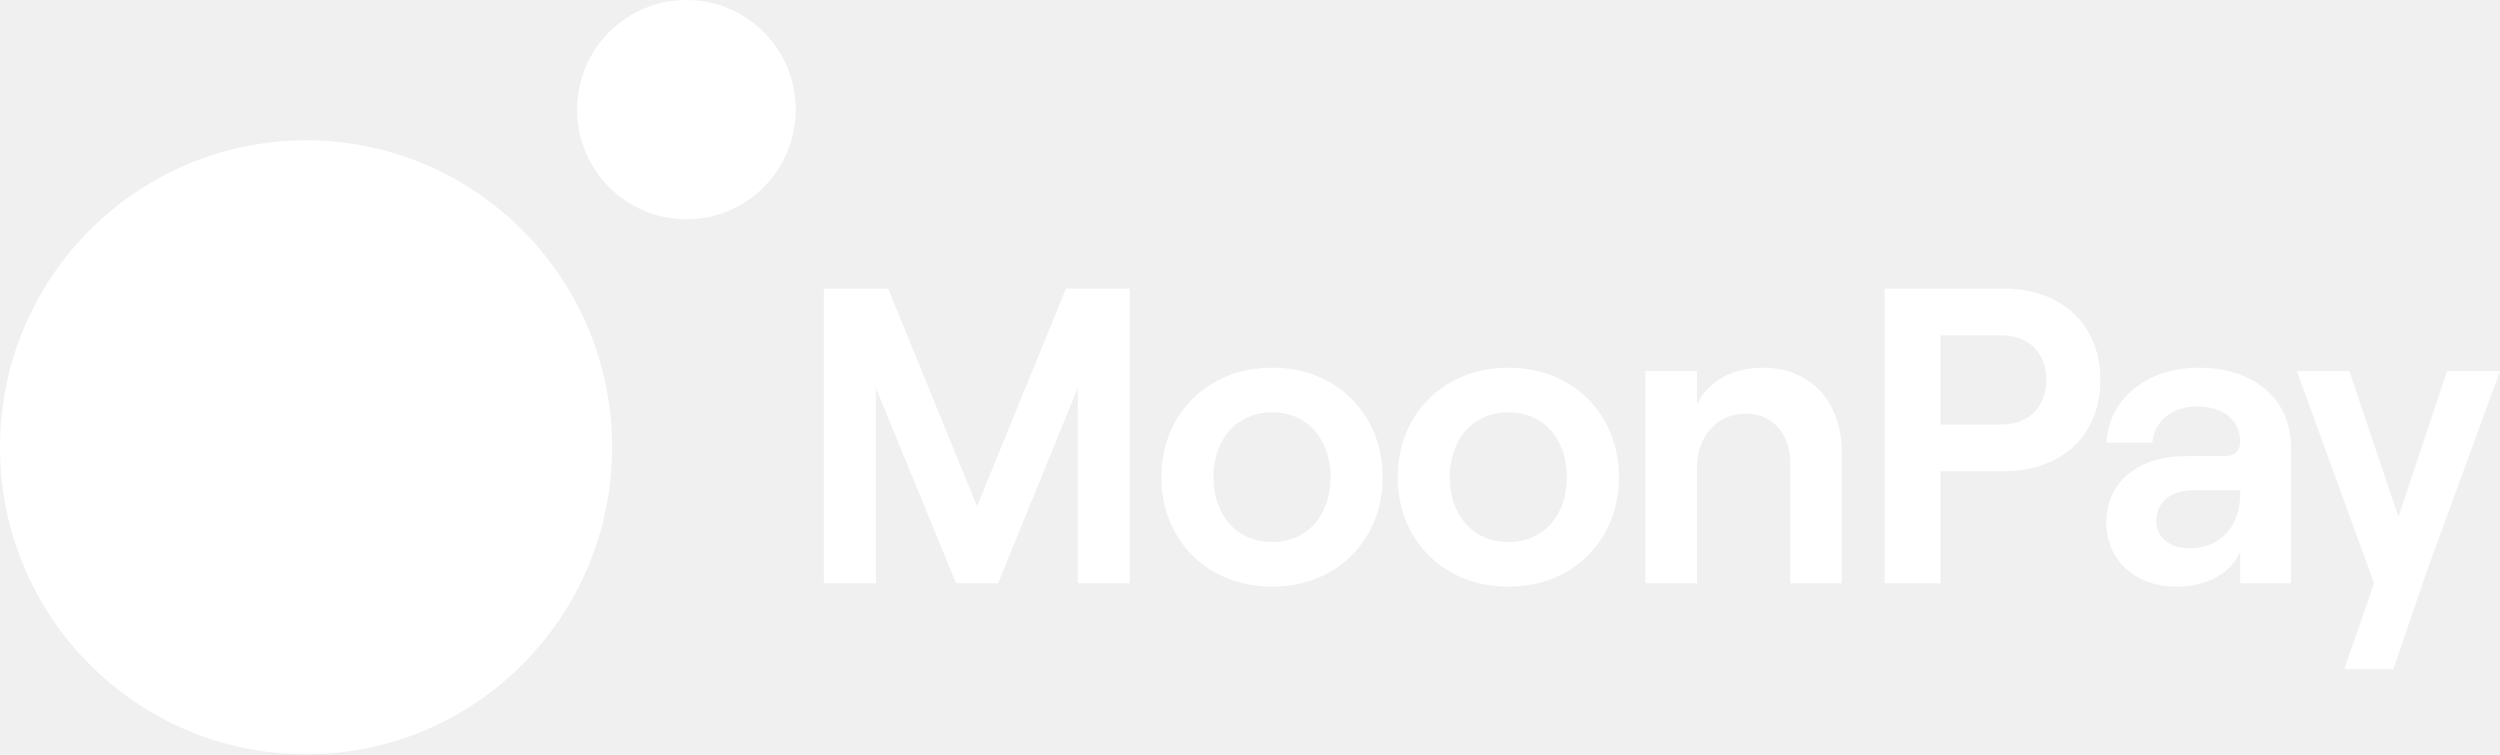
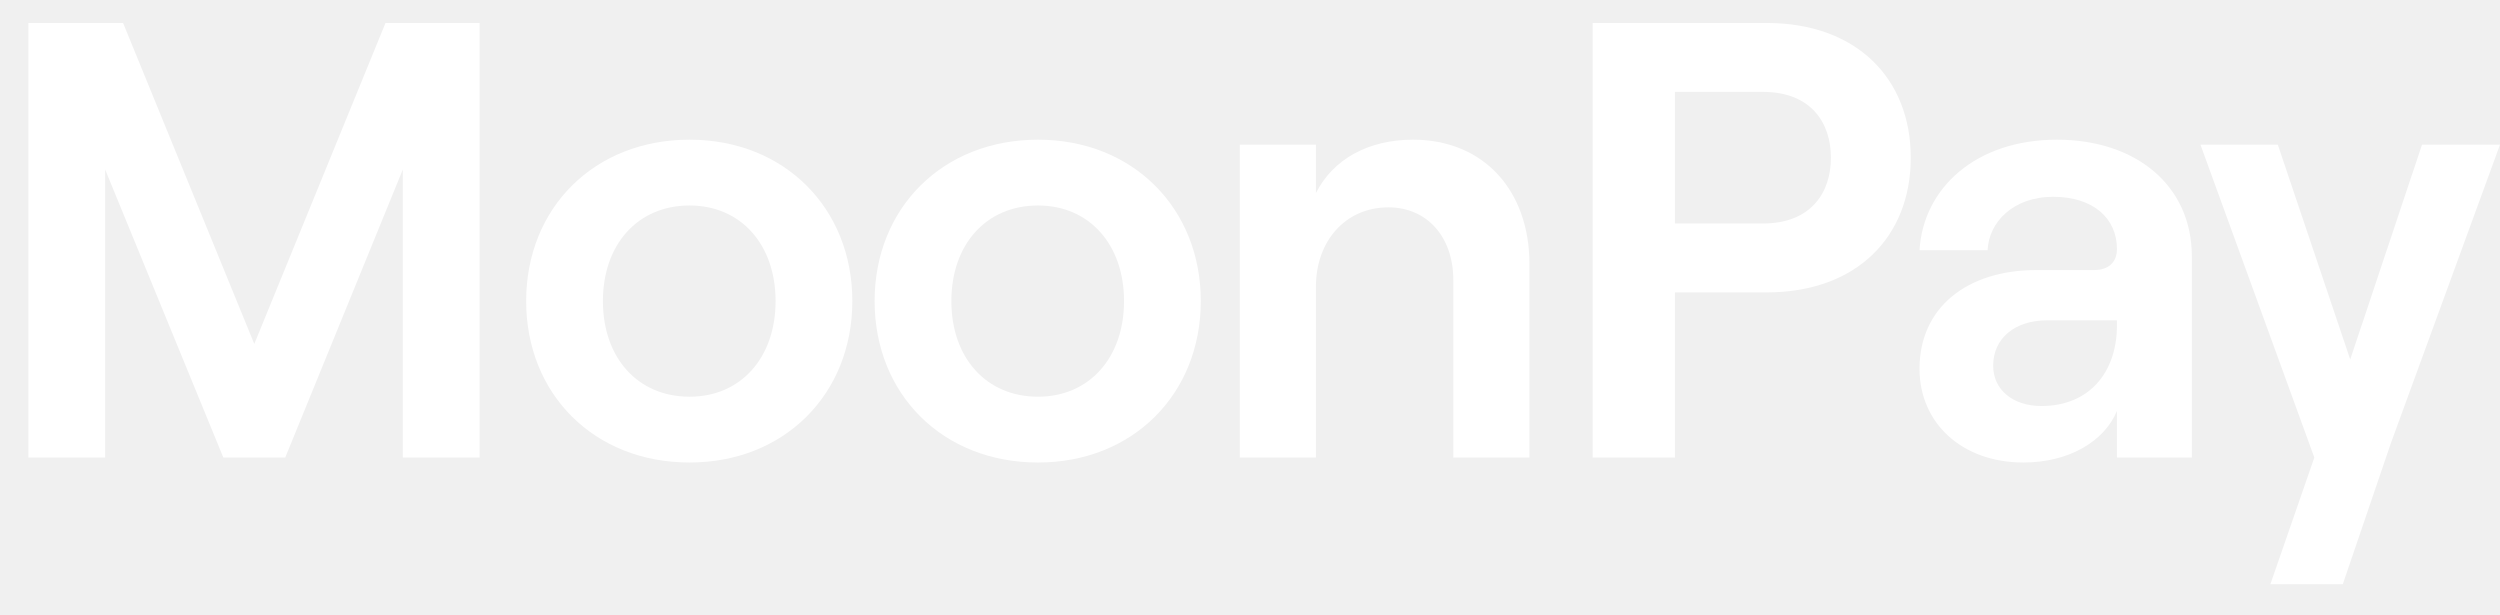
- <svg xmlns="http://www.w3.org/2000/svg" width="348" height="105" viewBox="0 0 348 105" fill="none">
+ <svg xmlns="http://www.w3.org/2000/svg" width="236" height="58" viewBox="112 38 236 58" fill="none">
  <path d="M114.679 81.192H121.924V53.999L133.083 81.192H138.926L150.027 53.999V81.192H157.272V40.169H148.391L136.005 70.467L123.619 40.169H114.679V81.192Z" fill="#FFFFFF" />
  <path d="M177.094 81.661C186.033 81.661 192.46 75.214 192.46 66.424C192.46 57.633 186.033 51.186 177.094 51.186C168.097 51.186 161.67 57.633 161.67 66.424C161.67 75.214 168.097 81.661 177.094 81.661ZM177.094 75.449C172.186 75.449 168.915 71.757 168.915 66.424C168.915 61.09 172.186 57.398 177.094 57.398C181.944 57.398 185.215 61.09 185.215 66.424C185.215 71.757 181.944 75.449 177.094 75.449Z" fill="#FFFFFF" />
  <path d="M209.988 81.661C218.927 81.661 225.354 75.214 225.354 66.424C225.354 57.633 218.927 51.186 209.988 51.186C200.991 51.186 194.564 57.633 194.564 66.424C194.564 75.214 200.991 81.661 209.988 81.661ZM209.988 75.449C205.08 75.449 201.809 71.757 201.809 66.424C201.809 61.09 205.08 57.398 209.988 57.398C214.838 57.398 218.109 61.09 218.109 66.424C218.109 71.757 214.838 75.449 209.988 75.449Z" fill="#FFFFFF" />
  <path d="M229.035 81.192H236.222V65.076C236.222 60.739 239.026 57.574 243.057 57.574C246.738 57.574 249.192 60.387 249.192 64.431V81.192H256.378V62.907C256.378 55.992 252.055 51.186 245.394 51.186C241.188 51.186 237.858 53.003 236.222 56.226V51.655H229.035V81.192Z" fill="#FFFFFF" />
  <path d="M262.345 81.192H270.116V65.603H278.763C287.293 65.603 292.376 60.329 292.376 52.886C292.376 45.443 287.293 40.169 278.763 40.169H262.345V81.192ZM270.116 59.098V46.674H278.412C282.969 46.674 284.839 49.604 284.839 52.886C284.839 56.168 282.969 59.098 278.412 59.098H270.116Z" fill="#FFFFFF" />
  <path d="M306.173 51.186C298.519 51.186 293.553 55.758 293.202 61.618H299.629C299.746 58.981 302.025 56.578 305.822 56.578C309.62 56.578 311.84 58.629 311.84 61.501C311.84 62.673 311.139 63.493 309.678 63.493H304.245C297.643 63.493 293.202 67.068 293.202 72.811C293.202 77.91 297.175 81.661 303.018 81.661C307.225 81.661 310.613 79.727 311.84 76.796V81.192H318.91V62.204C318.91 55.523 313.651 51.186 306.173 51.186ZM304.712 76.328C302.025 76.328 300.155 74.804 300.155 72.518C300.155 69.94 302.2 68.24 305.238 68.24H311.84V68.709C311.84 73.163 309.211 76.328 304.712 76.328Z" fill="#FFFFFF" />
  <path d="M348 51.655H340.638L333.861 71.932L327.025 51.655H319.722L330.472 81.192L326.324 93.147H333.16L337.717 79.785L348 51.655Z" fill="#FFFFFF" />
  <path d="M85.204 62.267C85.204 85.868 66.13 105 42.602 105C19.073 105 0 85.868 0 62.267C0 38.667 19.073 19.535 42.602 19.535C66.13 19.535 85.204 38.667 85.204 62.267Z" fill="#FFFFFF" />
  <path d="M110.765 15.262C110.765 23.69 103.953 30.523 95.55 30.523C87.147 30.523 80.335 23.69 80.335 15.262C80.335 6.833 87.147 0 95.55 0C103.953 0 110.765 6.833 110.765 15.262Z" fill="#FFFFFF" />
</svg>
